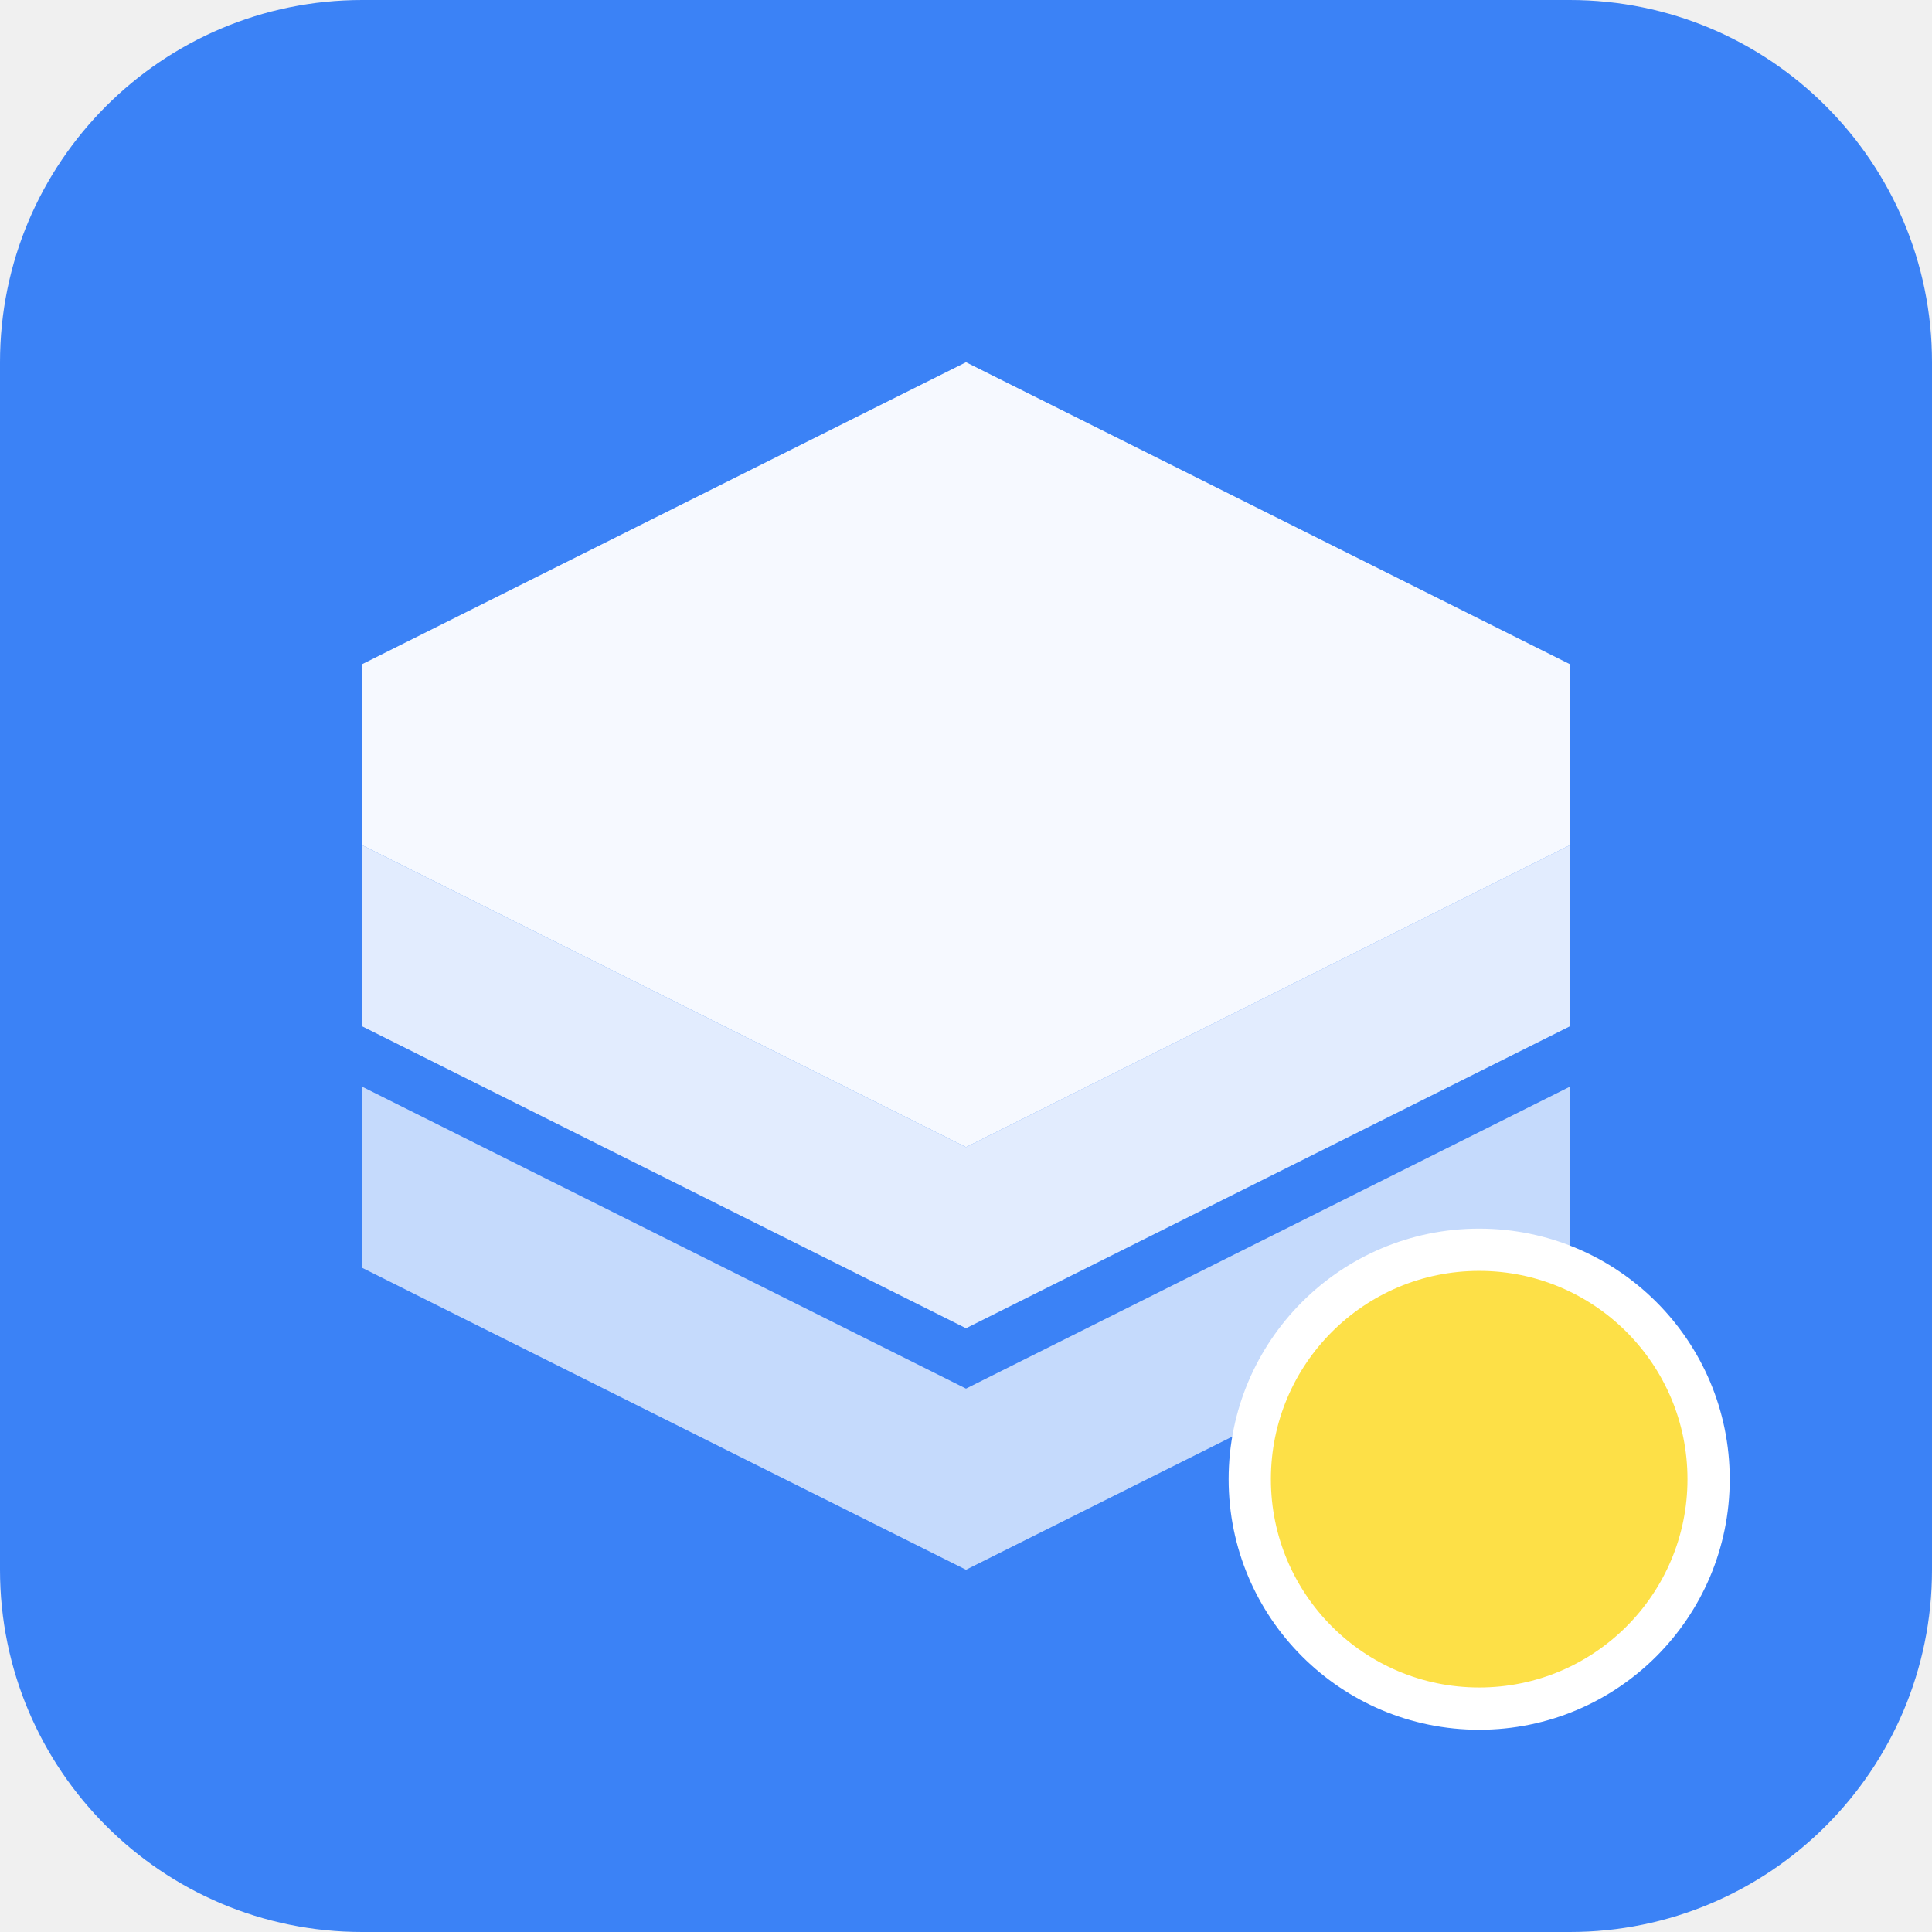
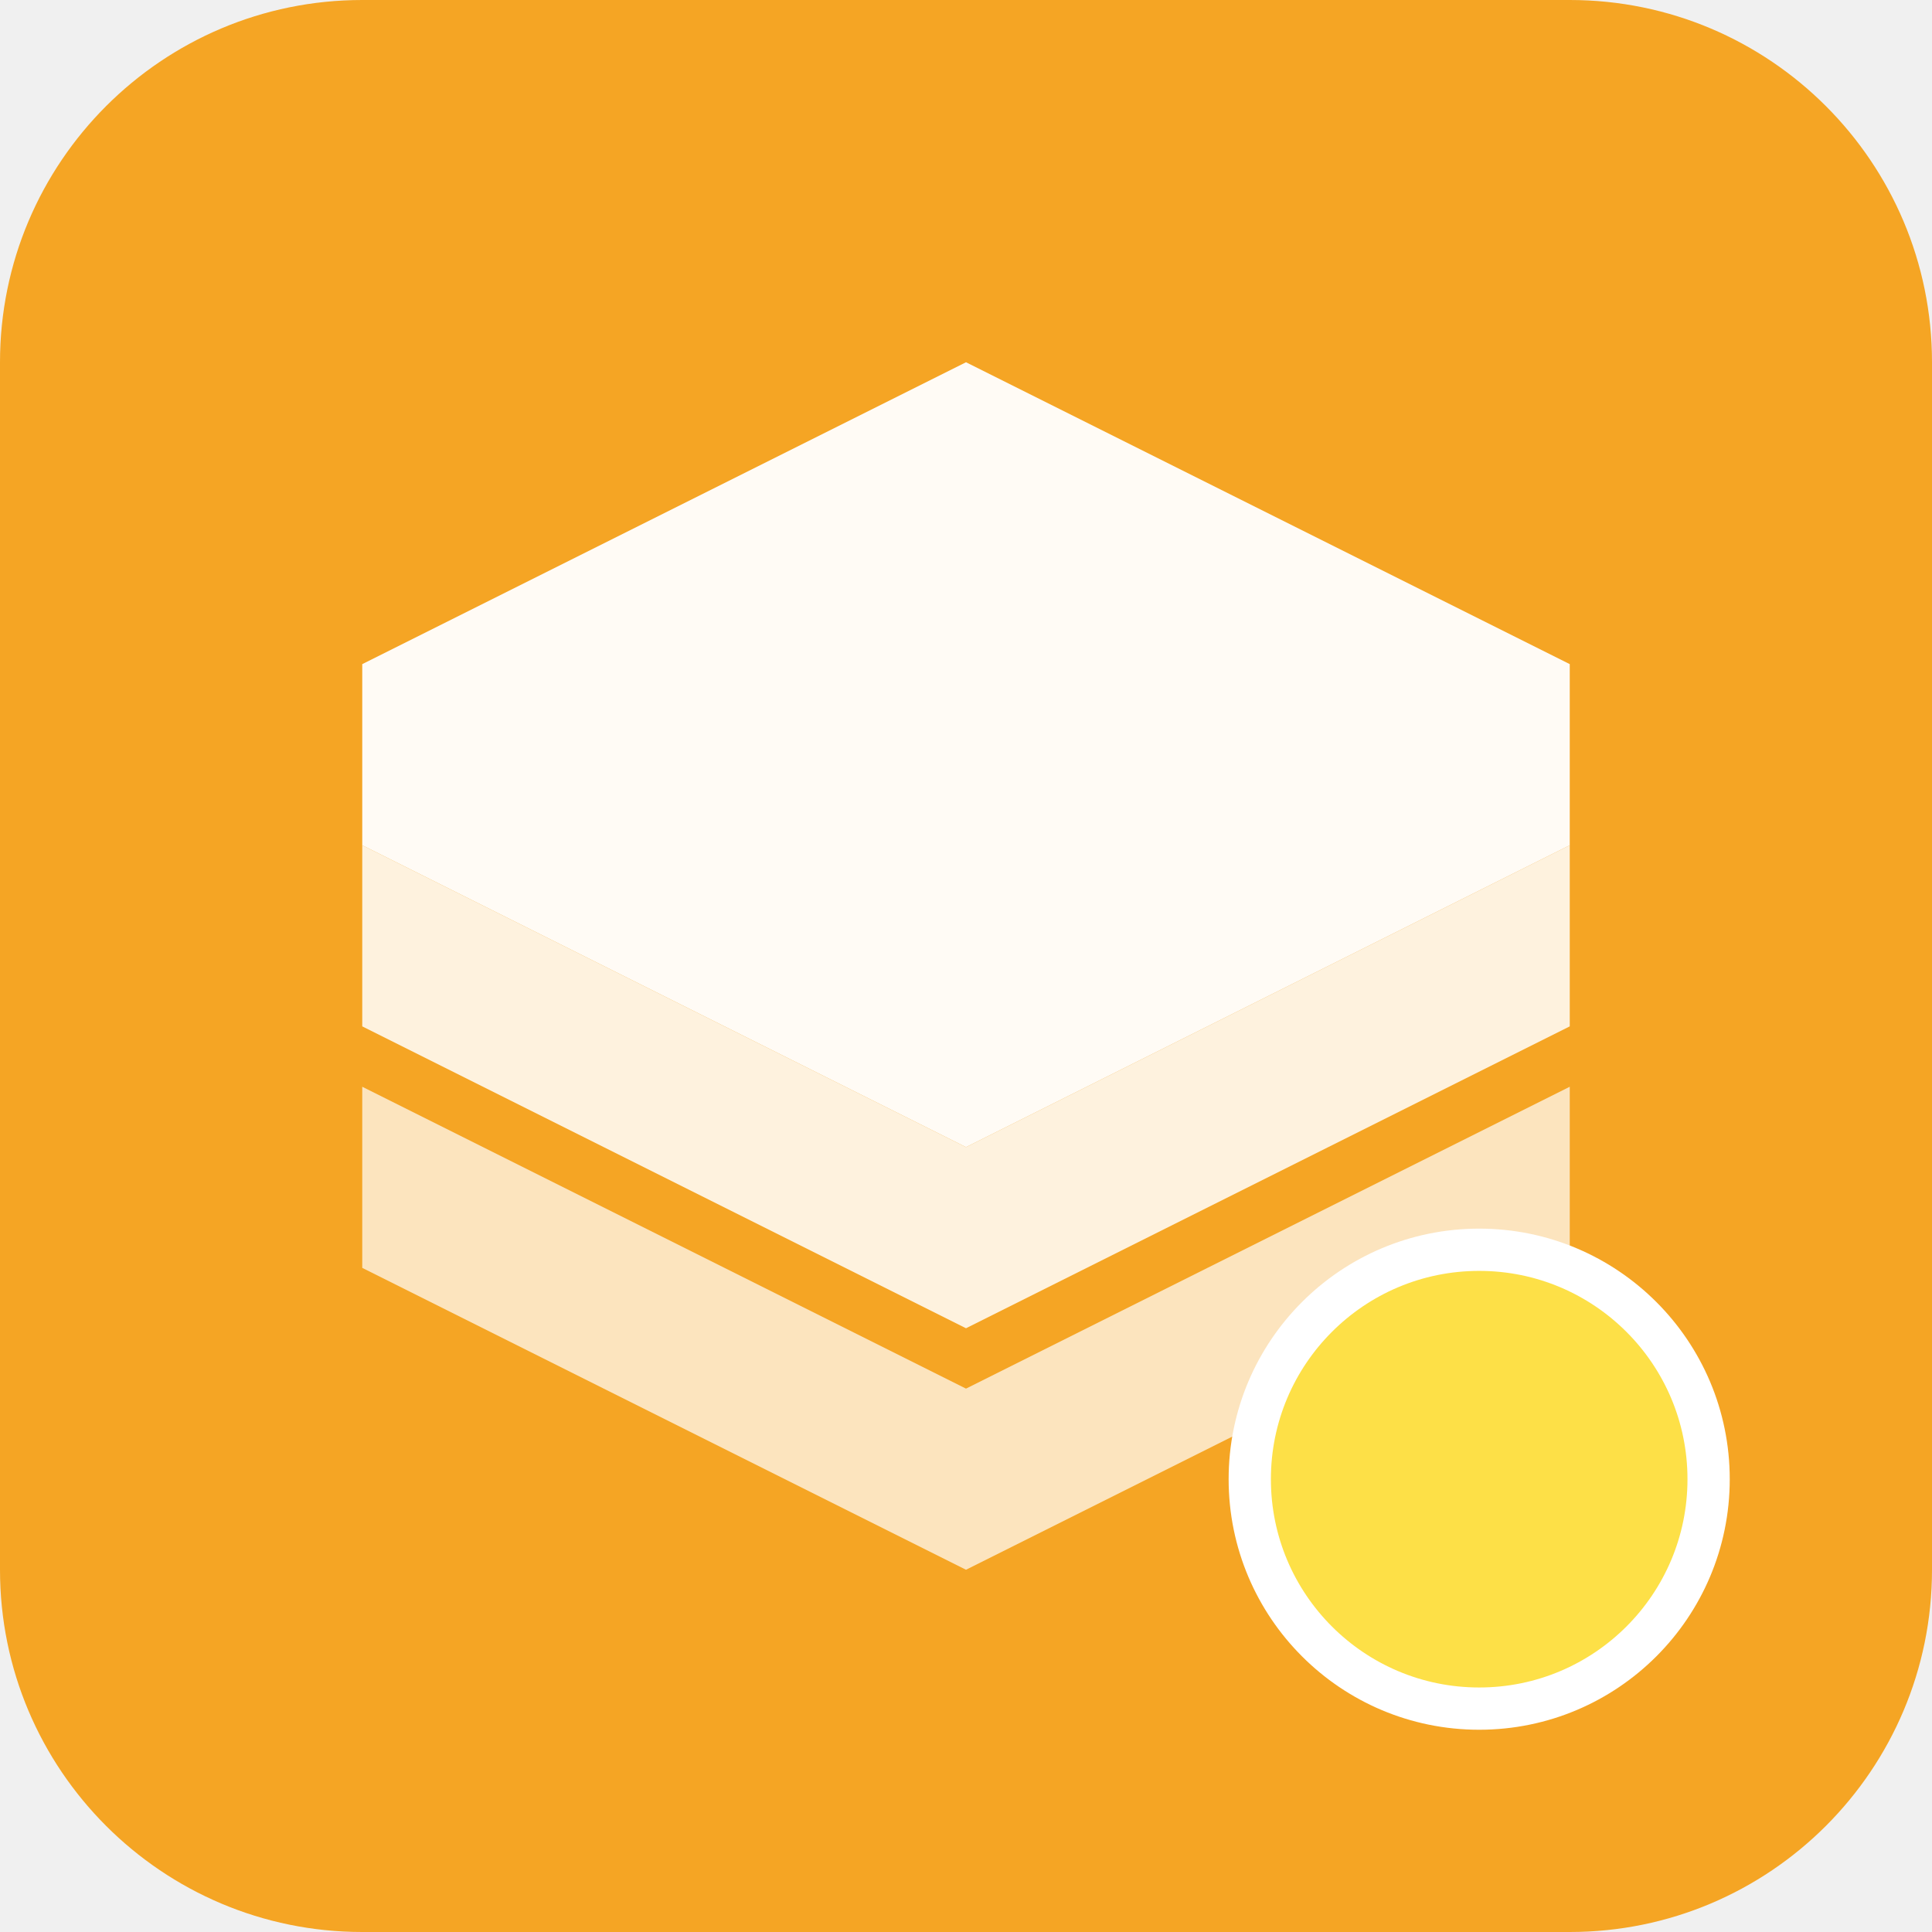
<svg xmlns="http://www.w3.org/2000/svg" viewBox="0 0 32 32" fill="none">
-   <rect width="32" height="32" rx="6" fill="#3b82f6" />
+   <rect width="32" height="32" rx="6" fill="#f5a524" />
  <path d="M16 6L6 11v3l10 5 10-5v-3L16 6z" fill="white" fill-opacity="0.95" />
  <path d="M6 14l10 5 10-5v3l-10 5-10-5v-3z" fill="white" fill-opacity="0.85" />
  <path d="M6 18l10 5 10-5v3l-10 5-10-5v-3z" fill="white" fill-opacity="0.7" />
  <circle cx="24.5" cy="24.5" r="3.8" fill="#fde047" stroke="white" stroke-width="0.7" />
</svg>
